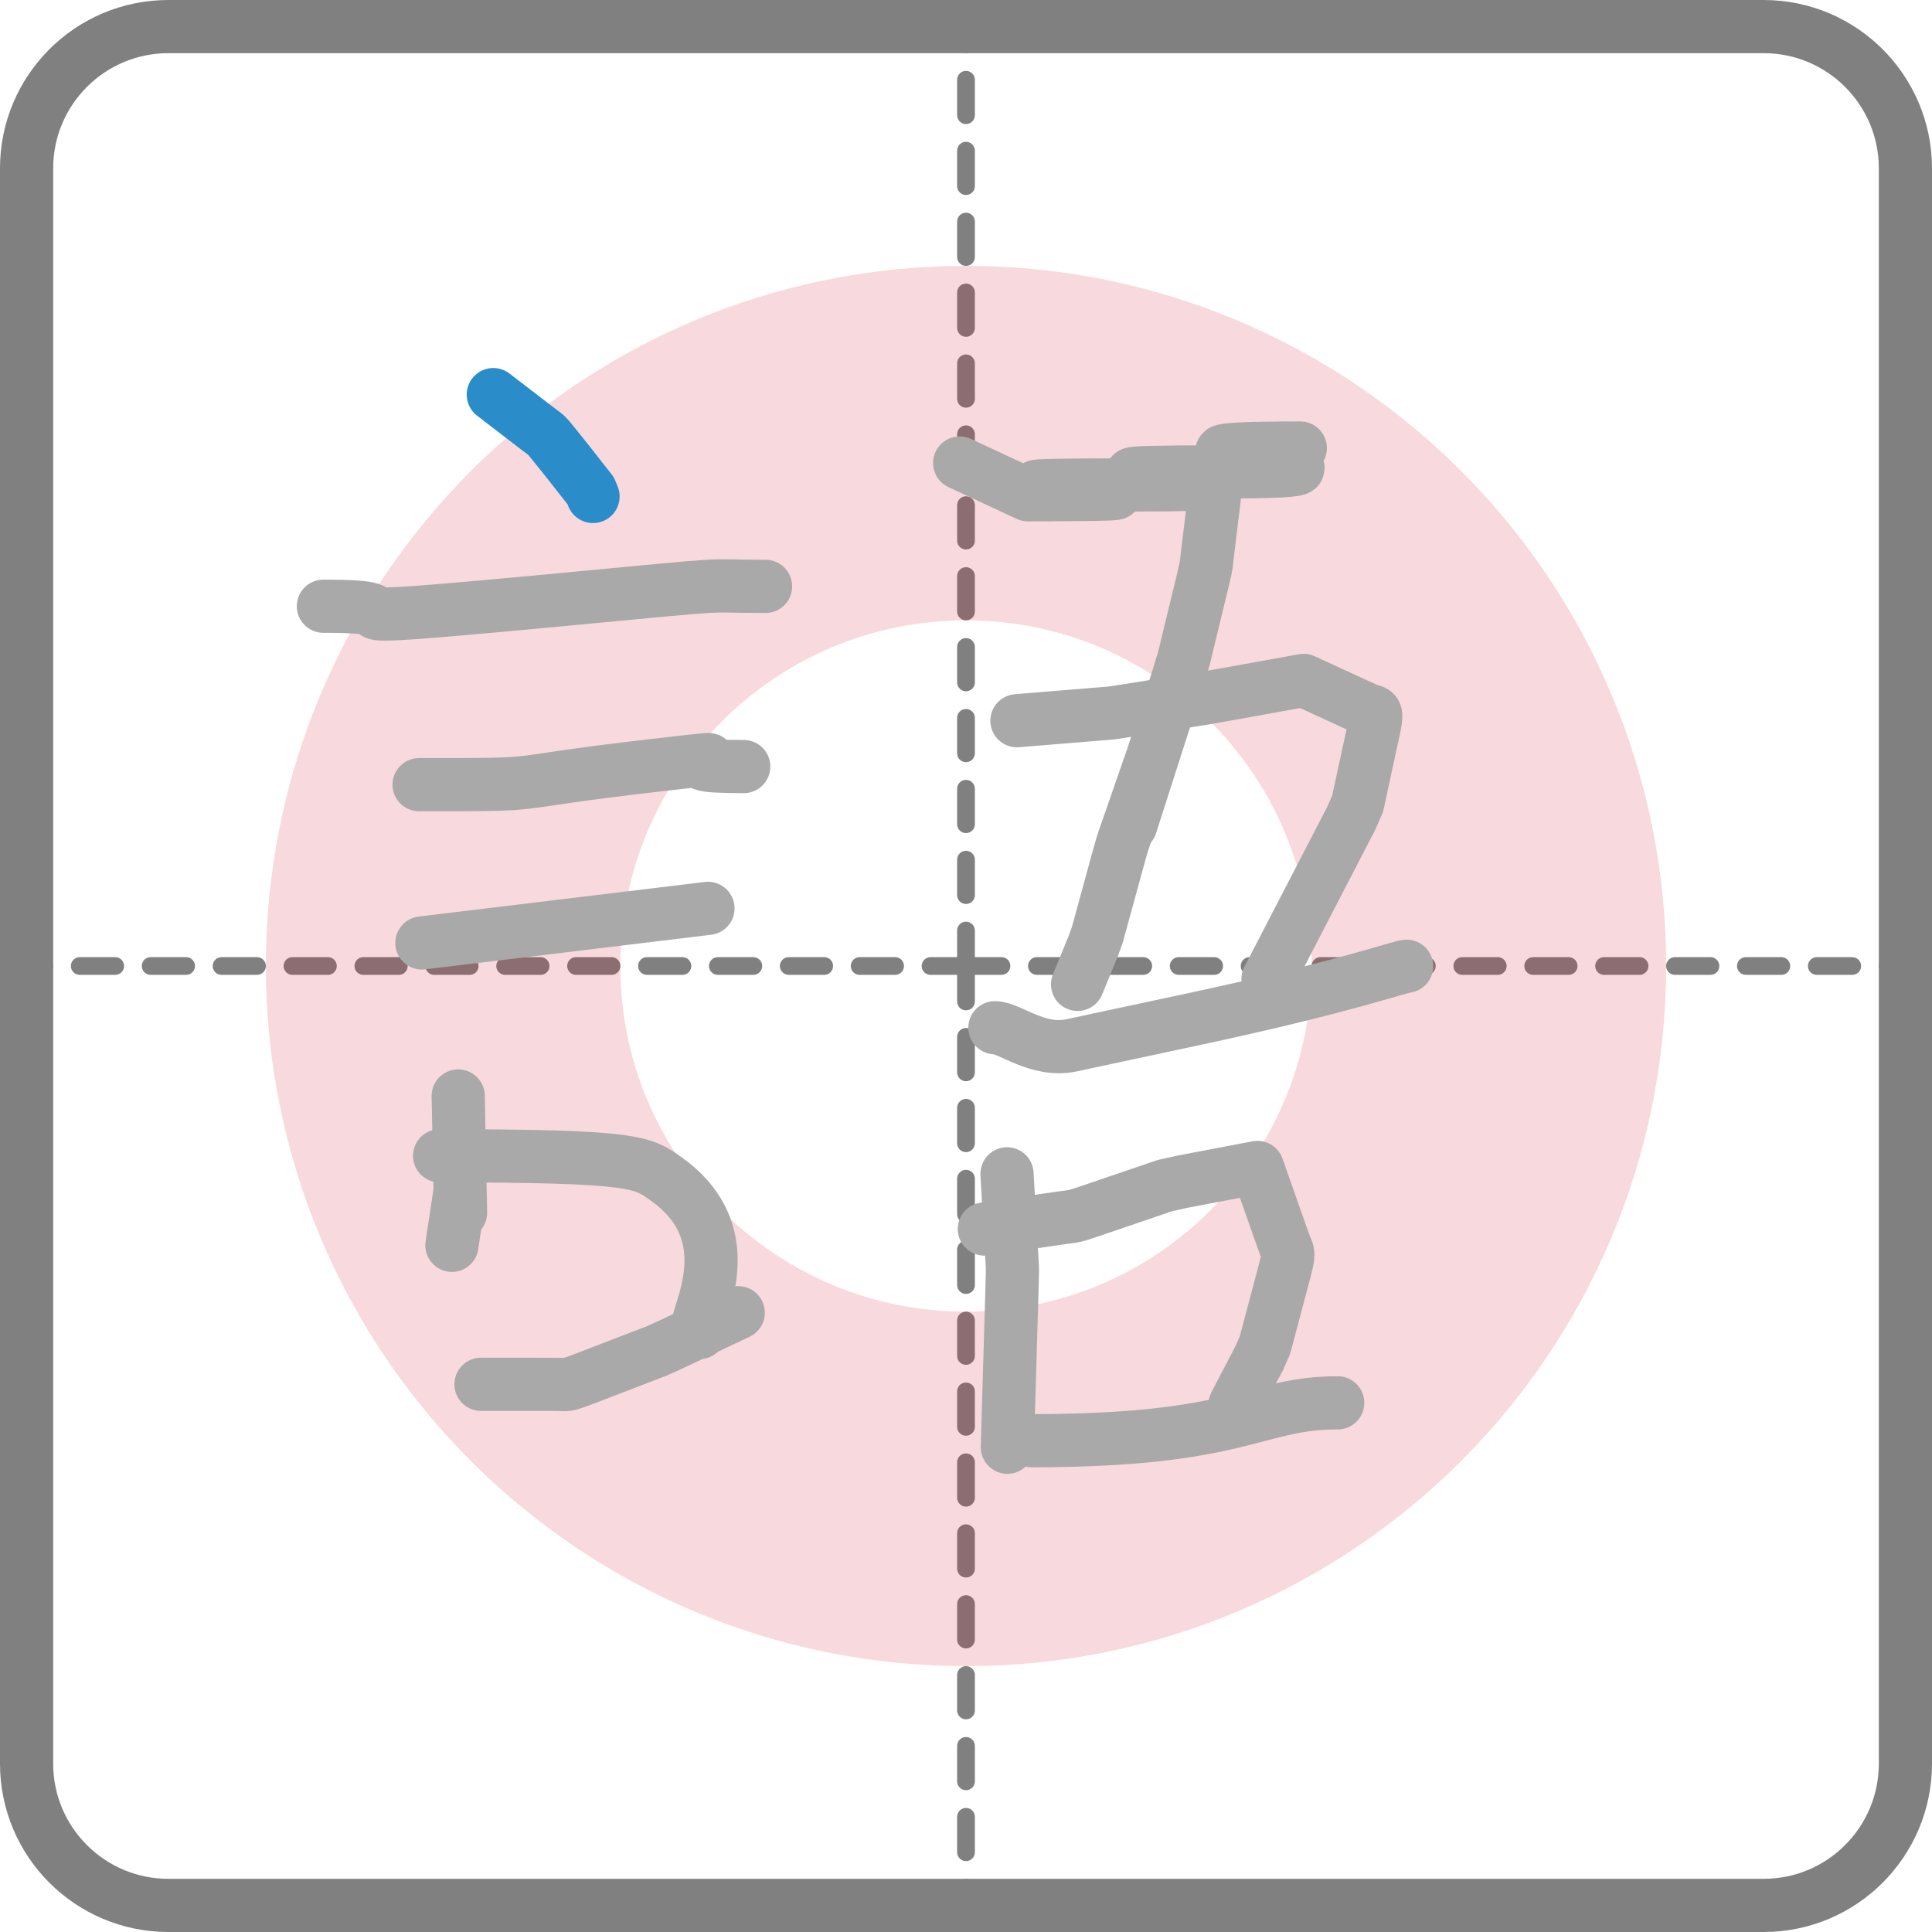
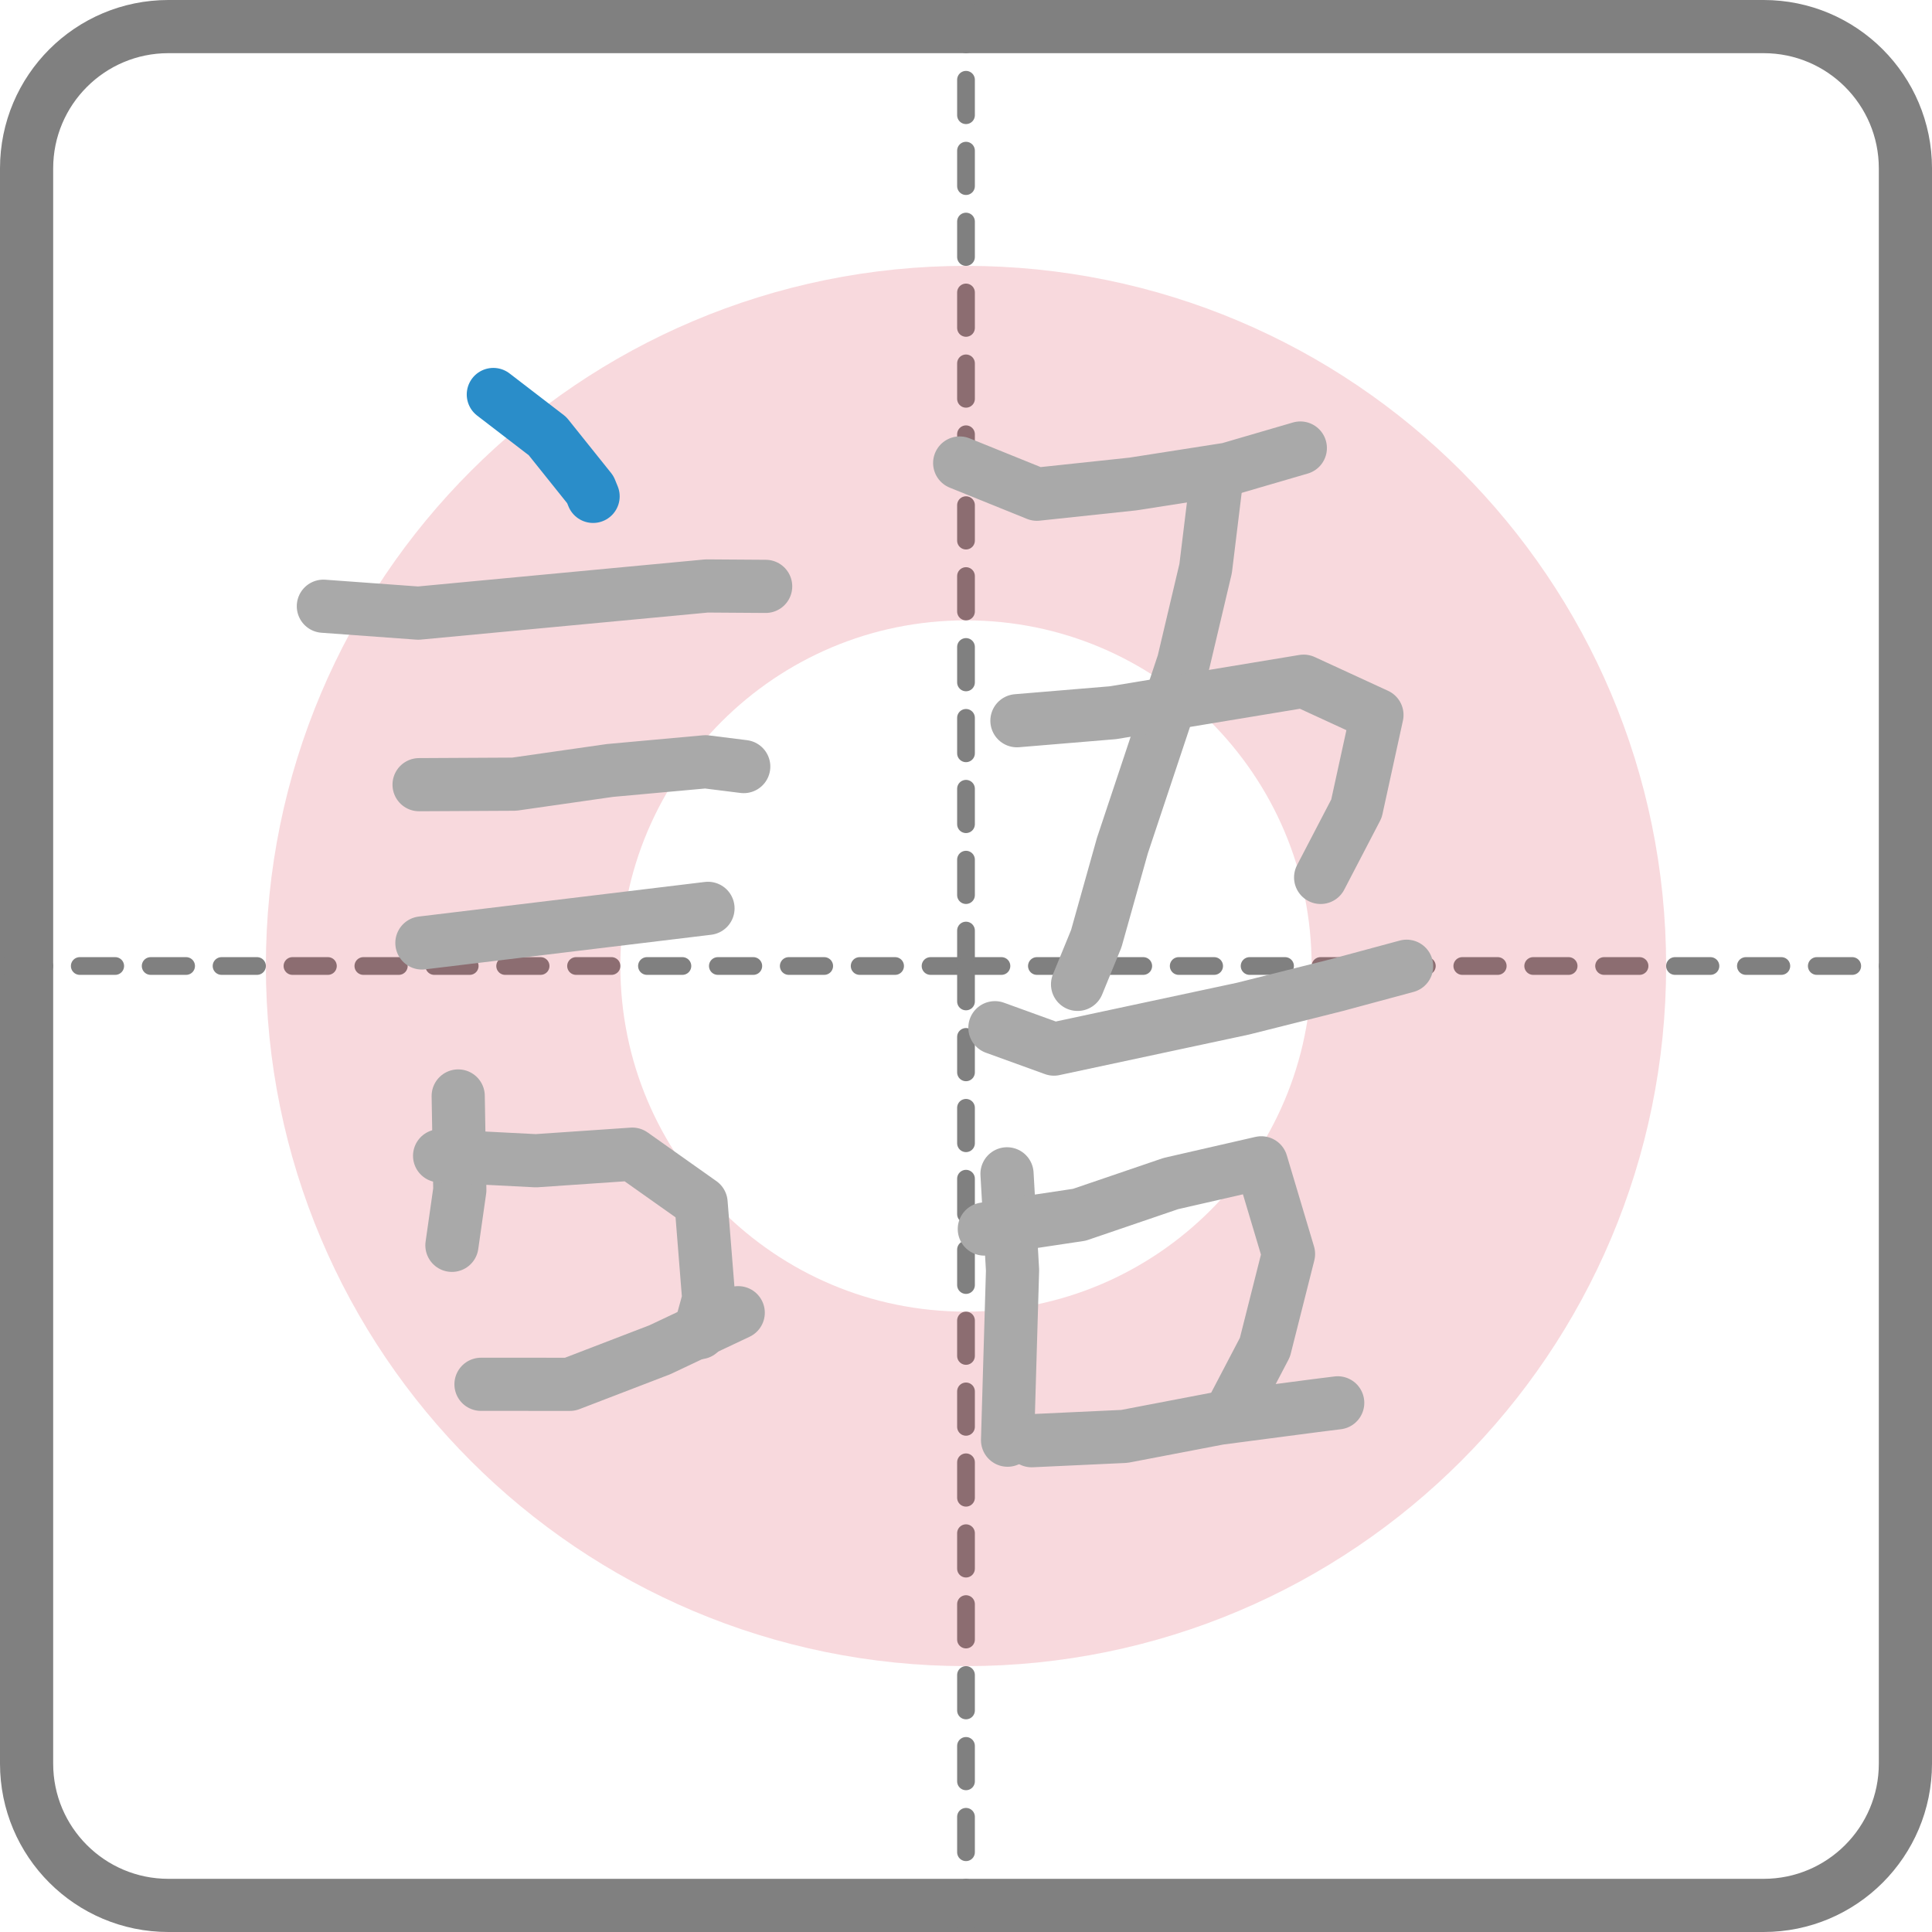
<svg xmlns="http://www.w3.org/2000/svg" height="109" viewBox="0 0 109 109" width="109">
  <rect fill="none" height="106" rx="8" ry="8" stroke="gray" stroke-linejoin="miter" stroke-width="3" width="106" x="1.5" y="1.5" />
  <line stroke="gray" stroke-dasharray="2,2" stroke-linecap="round" stroke-width="1" x1="54.5" x2="109" y1="54.5" y2="54.5" />
  <line stroke="gray" stroke-dasharray="2,2" stroke-linecap="round" stroke-width="1" x1="54.5" x2="0" y1="54.5" y2="54.5" />
  <line stroke="gray" stroke-dasharray="2,2" stroke-linecap="round" stroke-width="1" x1="54.5" x2="54.5" y1="54.5" y2="0" />
  <line stroke="gray" stroke-dasharray="2,2" stroke-linecap="round" stroke-width="1" x1="54.5" x2="54.5" y1="54.5" y2="109" />
  <circle cx="54.5" cy="54.5" fill="none" opacity="0.15" r="29.5" stroke="#D0021B" stroke-width="20" />
-   <path d="M18.244,34.202 C25.127,34.202 14.904,35.412 31.687,33.83 C42.182,32.841 39.153,33.082 43.192,33.082" fill="none" stroke="darkgrey" stroke-linecap="round" stroke-linejoin="round" stroke-width="3" />
-   <path d="M23.644,44.27 C31.611,44.27 27.492,44.261 37.112,43.16 C43.566,42.42 36.311,43.248 41.96,43.248" fill="none" stroke="darkgrey" stroke-linecap="round" stroke-linejoin="round" stroke-width="3" />
-   <path d="M23.803,53.2 C23.803,53.2 23.803,53.2 28.368,52.648 C29.551,52.505 30.734,52.362 31.917,52.219 C32.741,52.119 33.565,52.019 34.389,51.92 C34.743,51.877 35.098,51.834 35.453,51.791 C36.949,51.61 38.446,51.429 39.943,51.248" fill="none" stroke="darkgrey" stroke-linecap="round" stroke-linejoin="round" stroke-width="3" />
-   <path d="M25.851,61.833 C25.851,61.833 25.851,61.833 25.904,64.508 C26.041,71.321 25.958,67.182 25.958,67.182 C25.881,67.695 25.804,68.208 25.727,68.721 C25.651,69.233 25.574,69.746 25.497,70.259" fill="none" stroke="darkgrey" stroke-linecap="round" stroke-linejoin="round" stroke-width="3" />
-   <path d="M24.802,65.209 C35.926,65.209 36.259,65.567 37.6,66.524 C42.514,70.035 38.556,75.179 39.463,75.179" fill="none" stroke="darkgrey" stroke-linecap="round" stroke-linejoin="round" stroke-width="3" />
-   <path d="M27.137,78.1 C27.137,78.1 27.137,78.1 31.368,78.101 C32.267,78.101 31.595,78.315 34.7,77.121 C35.476,76.823 36.252,76.524 37.029,76.226 C37.331,76.09 37.633,75.953 37.935,75.817 C41.649,74.061 41.649,74.061 41.649,74.061" fill="none" stroke="darkgrey" stroke-linecap="round" stroke-linejoin="round" stroke-width="3" />
-   <path d="M54.144,26.122 C54.785,26.421 55.425,26.719 56.066,27.017 C56.707,27.315 57.348,27.613 57.989,27.912 C72.632,27.912 48.78,27.36 63.424,27.36 C78.031,27.36 54.194,26.624 68.801,26.624 C82.025,26.624 60.138,25.277 73.362,25.277" fill="none" stroke="darkgrey" stroke-linecap="round" stroke-linejoin="round" stroke-width="3" />
-   <path d="M68.681,26.664 C68.681,26.664 68.681,26.664 68.125,31.23 C68.007,32.203 68.161,31.504 67.381,34.723 C67.185,35.529 66.99,36.335 66.795,37.142 C66.69,37.488 66.585,37.833 66.48,38.179 C61.405,54.002 65.077,42.553 65.077,42.553 C65.077,42.553 65.077,42.553 63.568,46.899 C63.247,47.824 63.444,47.137 62.57,50.329 C62.351,51.129 62.132,51.929 61.912,52.729 C61.837,52.938 61.761,53.148 61.686,53.358 C61.388,54.084 61.091,54.81 60.794,55.536" fill="none" stroke="darkgrey" stroke-linecap="round" stroke-linejoin="round" stroke-width="3" />
-   <path d="M57.374,40.662 C57.374,40.662 61.951,40.286 61.951,40.286 C62.926,40.206 62.217,40.31 65.49,39.786 C66.31,39.655 67.13,39.524 67.95,39.392 C68.306,39.33 68.663,39.267 69.02,39.204 C69.963,39.034 70.907,38.864 71.85,38.694 C72.416,38.592 72.982,38.49 73.548,38.388 C73.548,38.388 73.548,38.388 77.041,39.993 C77.774,40.329 77.821,39.678 77.118,42.928 C76.944,43.732 76.77,44.535 76.596,45.339 C76.474,45.62 76.351,45.9 76.228,46.181 C66.795,64.393 74.508,49.502 74.508,49.502" fill="none" stroke="darkgrey" stroke-linecap="round" stroke-linejoin="round" stroke-width="3" />
-   <path d="M56.131,57.982 C56.955,57.982 58.547,59.383 60.446,58.977 C65.826,57.827 64.486,58.114 67.595,57.447 C75.804,55.686 79.07,54.514 79.359,54.514" fill="none" stroke="darkgrey" stroke-linecap="round" stroke-linejoin="round" stroke-width="3" />
-   <path d="M56.814,66.225 C56.814,66.225 57.077,70.815 57.077,70.815 C57.133,71.792 57.143,71.076 57.046,74.389 C57.021,75.219 56.997,76.049 56.973,76.879 C56.964,77.172 56.956,77.466 56.947,77.759 C56.782,83.394 56.845,81.252 56.845,81.252" fill="none" stroke="darkgrey" stroke-linecap="round" stroke-linejoin="round" stroke-width="3" />
-   <path d="M55.534,69.34 C55.534,69.34 55.534,69.34 59.941,68.7 C60.879,68.563 60.197,68.772 63.342,67.7 C64.13,67.431 64.917,67.163 65.704,66.894 C66.04,66.82 66.375,66.745 66.71,66.67 C68.121,66.401 69.531,66.133 70.942,65.865 C70.942,65.865 70.942,65.865 72.426,70.078 C72.741,70.973 72.852,70.284 72.005,73.485 C71.793,74.285 71.581,75.086 71.369,75.886 C71.264,76.124 71.159,76.361 71.055,76.599 C69.681,79.232 69.681,79.232 69.681,79.232" fill="none" stroke="darkgrey" stroke-linecap="round" stroke-linejoin="round" stroke-width="3" />
-   <path d="M58.204,81.282 C70.136,81.282 70.748,79.146 75.471,79.146" fill="none" stroke="darkgrey" stroke-linecap="round" stroke-linejoin="round" stroke-width="3" />
-   <path d="M27.831,22.263 C27.831,22.263 27.831,22.263 30.409,24.244 C30.957,24.666 30.625,24.285 32.094,26.119 C32.504,26.642 32.915,27.164 33.326,27.687 C33.37,27.794 33.414,27.902 33.458,28.01" fill="none" stroke="#2A8DC9" stroke-linecap="round" stroke-linejoin="round" stroke-width="3" />
+   <path d="M18.244,34.202 L23.598,34.592 C23.598,34.592 30.282,33.962 30.282,33.962 C33.48,33.661 36.678,33.36 39.875,33.059 L43.197,33.082" fill="none" stroke="darkgrey" stroke-linecap="round" stroke-linejoin="round" stroke-width="3" />
+   <path d="M23.644,44.27 L29.011,44.242 L34.406,43.469 L39.803,42.978 L41.96,43.248" fill="none" stroke="darkgrey" stroke-linecap="round" stroke-linejoin="round" stroke-width="3" />
+   <path d="M23.803,53.2 C23.803,53.2 30.468,52.394 30.468,52.394 C33.626,52.012 36.785,51.63 39.943,51.248" fill="none" stroke="darkgrey" stroke-linecap="round" stroke-linejoin="round" stroke-width="3" />
+   <path d="M25.851,61.833 L25.942,67.138 L25.497,70.259" fill="none" stroke="darkgrey" stroke-linecap="round" stroke-linejoin="round" stroke-width="3" />
+   <path d="M24.802,65.209 L30.236,65.487 L35.673,65.116 L39.553,67.862 L39.985,73.277 L39.461,75.187" fill="none" stroke="darkgrey" stroke-linecap="round" stroke-linejoin="round" stroke-width="3" />
+   <path d="M27.137,78.1 L32.153,78.101 L37.232,76.149 L41.649,74.061" fill="none" stroke="darkgrey" stroke-linecap="round" stroke-linejoin="round" stroke-width="3" />
+   <path d="M54.144,26.122 L58.499,27.883 L63.919,27.306 L69.286,26.467 L73.362,25.277" fill="none" stroke="darkgrey" stroke-linecap="round" stroke-linejoin="round" stroke-width="3" />
+   <path d="M68.681,26.664 L68.02,32.074 L66.768,37.373 C66.768,37.373 66.768,37.373 65.045,42.543 C64.471,44.267 63.897,45.99 63.322,47.714 C63.322,47.714 63.322,47.714 63.322,47.714 L61.849,52.959 L60.794,55.536" fill="none" stroke="darkgrey" stroke-linecap="round" stroke-linejoin="round" stroke-width="3" />
+   <path d="M57.374,40.662 L62.794,40.21 C62.794,40.21 62.794,40.21 70.859,38.877 C73.548,38.432 73.548,38.432 73.548,38.432 L77.685,40.337 L76.529,45.62 L74.508,49.502" fill="none" stroke="darkgrey" stroke-linecap="round" stroke-linejoin="round" stroke-width="3" />
+   <path d="M56.131,57.982 L59.461,59.188 C59.461,59.188 70.12,56.908 70.12,56.908 L75.404,55.581 L79.359,54.514" fill="none" stroke="darkgrey" stroke-linecap="round" stroke-linejoin="round" stroke-width="3" />
+   <path d="M56.814,66.225 L57.126,71.665 C57.126,71.665 57.092,72.828 56.966,77.113 C56.966,77.113 56.845,81.252 56.845,81.252" fill="none" stroke="darkgrey" stroke-linecap="round" stroke-linejoin="round" stroke-width="3" />
+   <path d="M55.534,69.34 L60.895,68.535 L66.054,66.775 L71.16,65.605 L72.696,70.748 L71.365,76.014 L69.681,79.232" fill="none" stroke="darkgrey" stroke-linecap="round" stroke-linejoin="round" stroke-width="3" />
+   <path d="M58.204,81.282 L63.437,81.039 L68.79,80.014 L74.193,79.306 L75.471,79.146" fill="none" stroke="darkgrey" stroke-linecap="round" stroke-linejoin="round" stroke-width="3" />
+   <path d="M27.833,22.257 L30.889,24.605 L33.305,27.622 L33.461,28.004" fill="none" stroke="#2A8DC9" stroke-linecap="round" stroke-linejoin="round" stroke-width="3" />
</svg>
